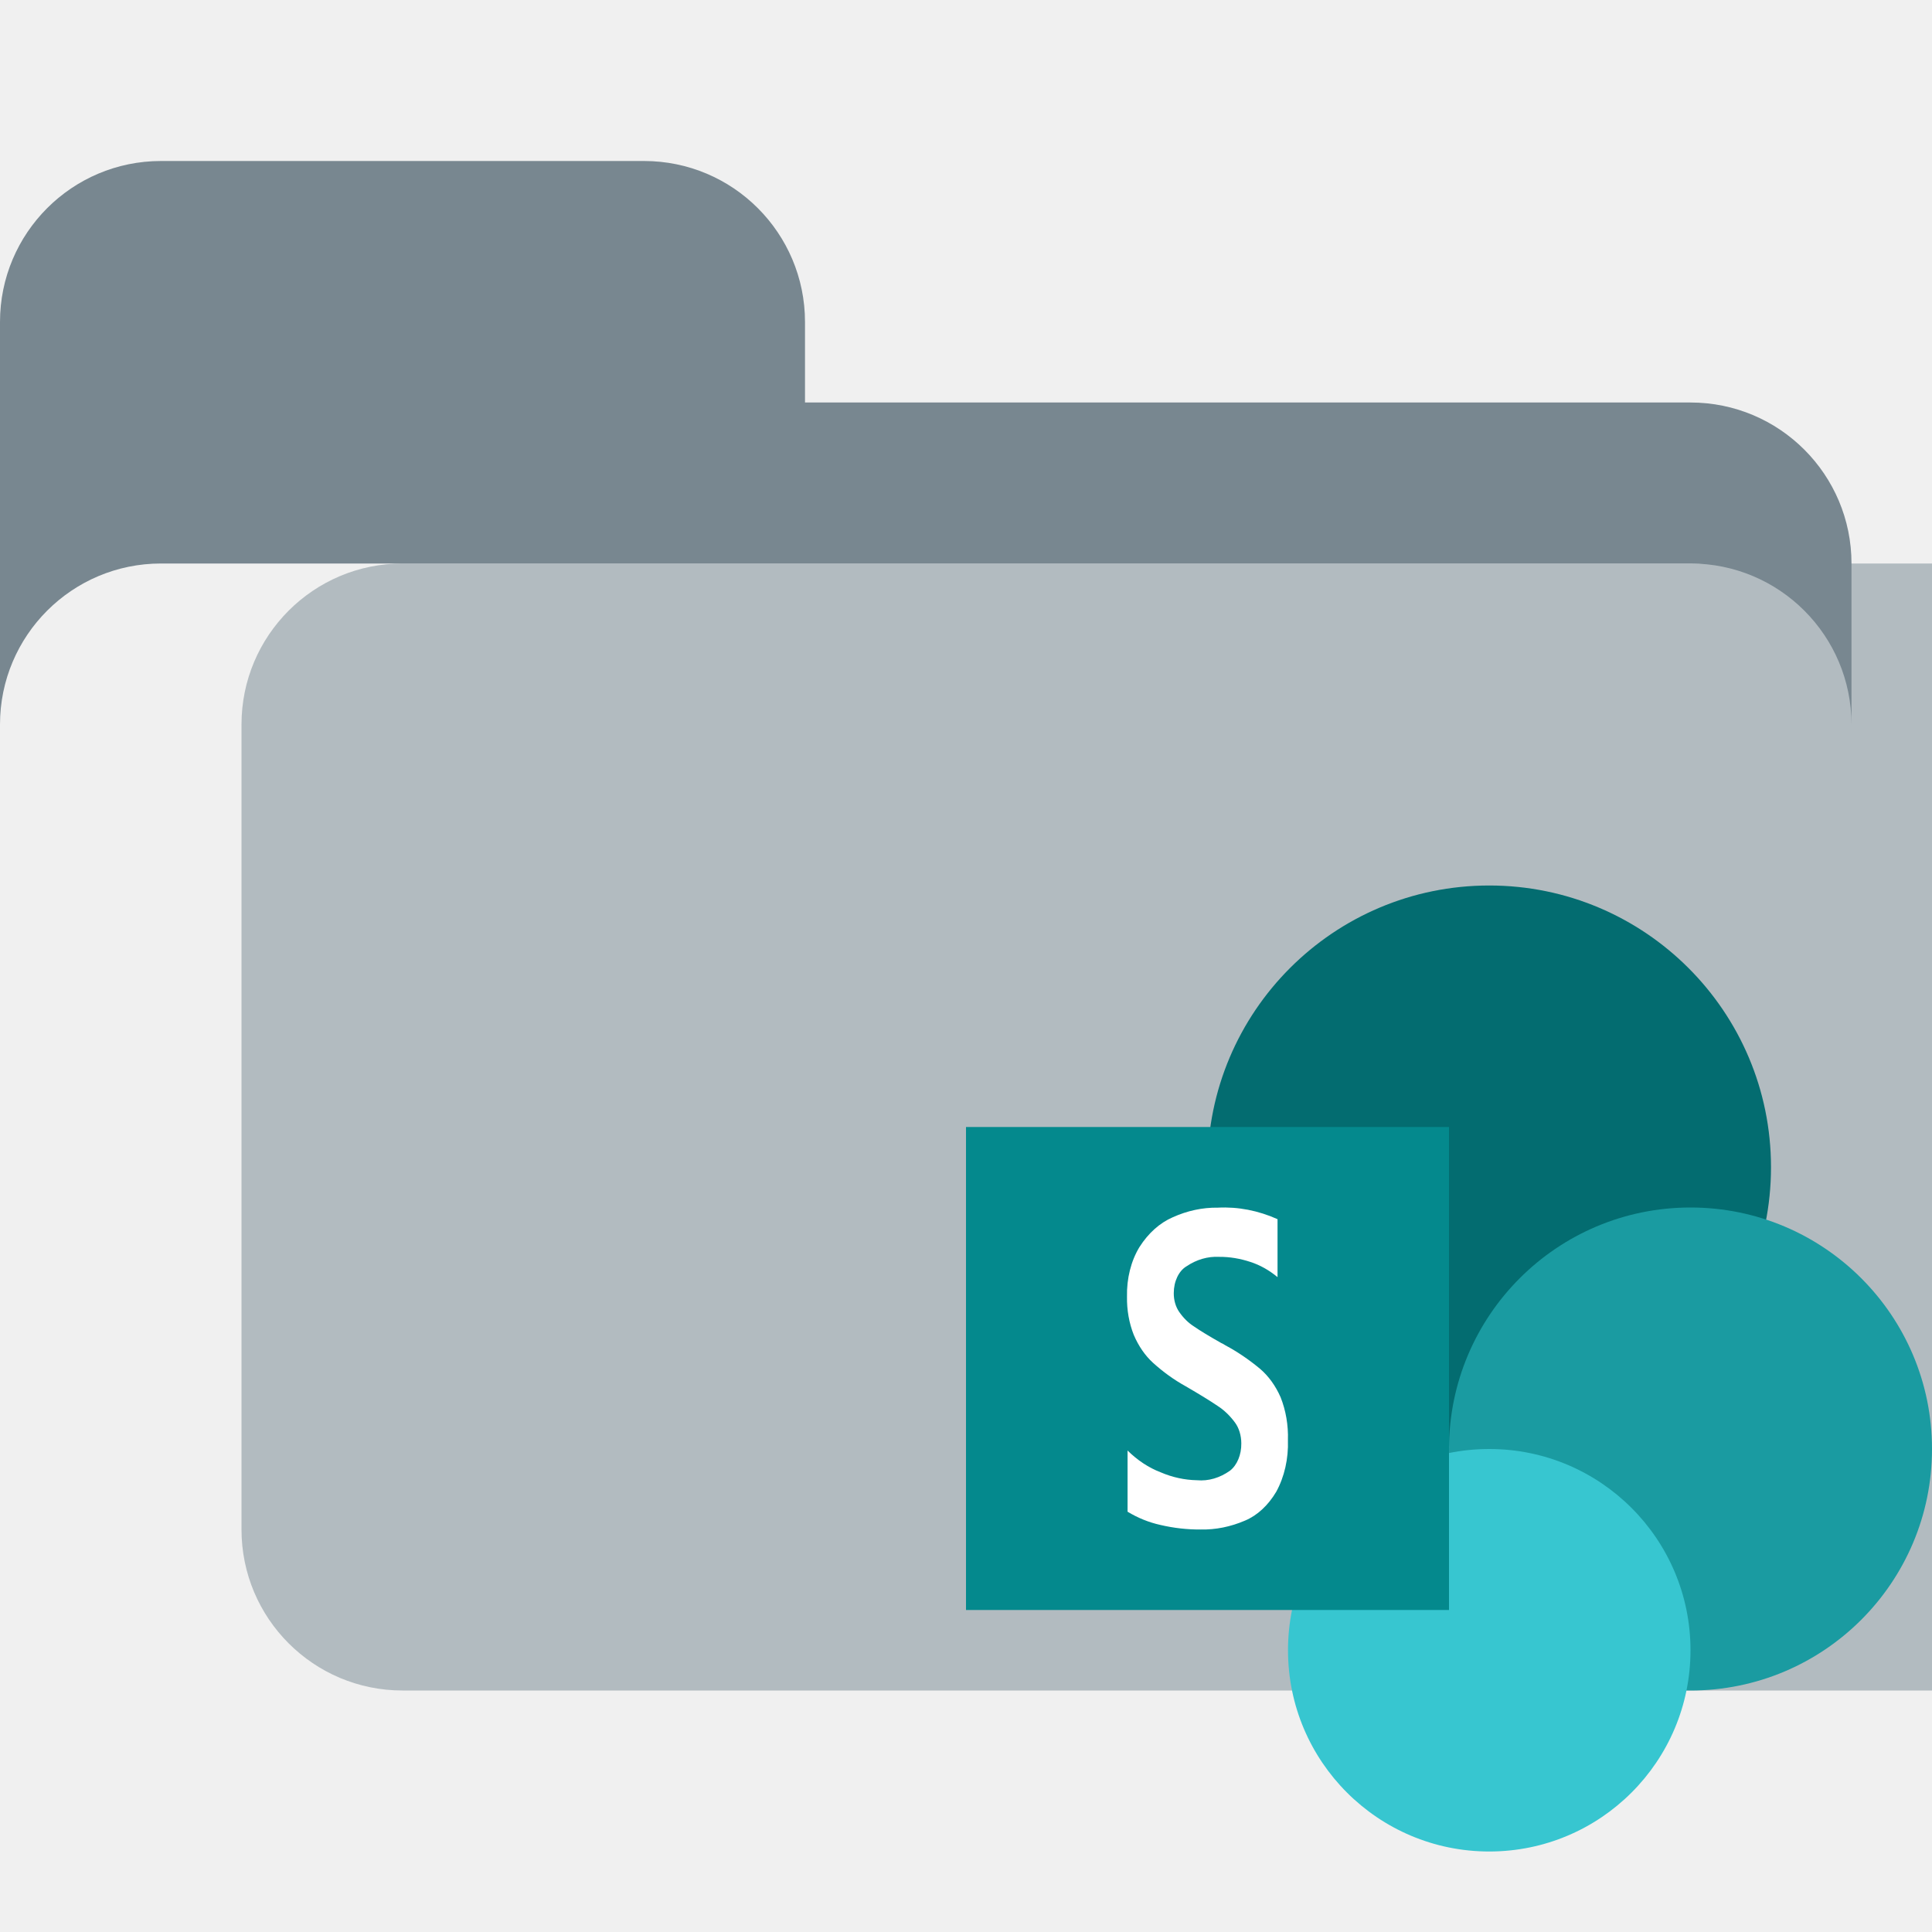
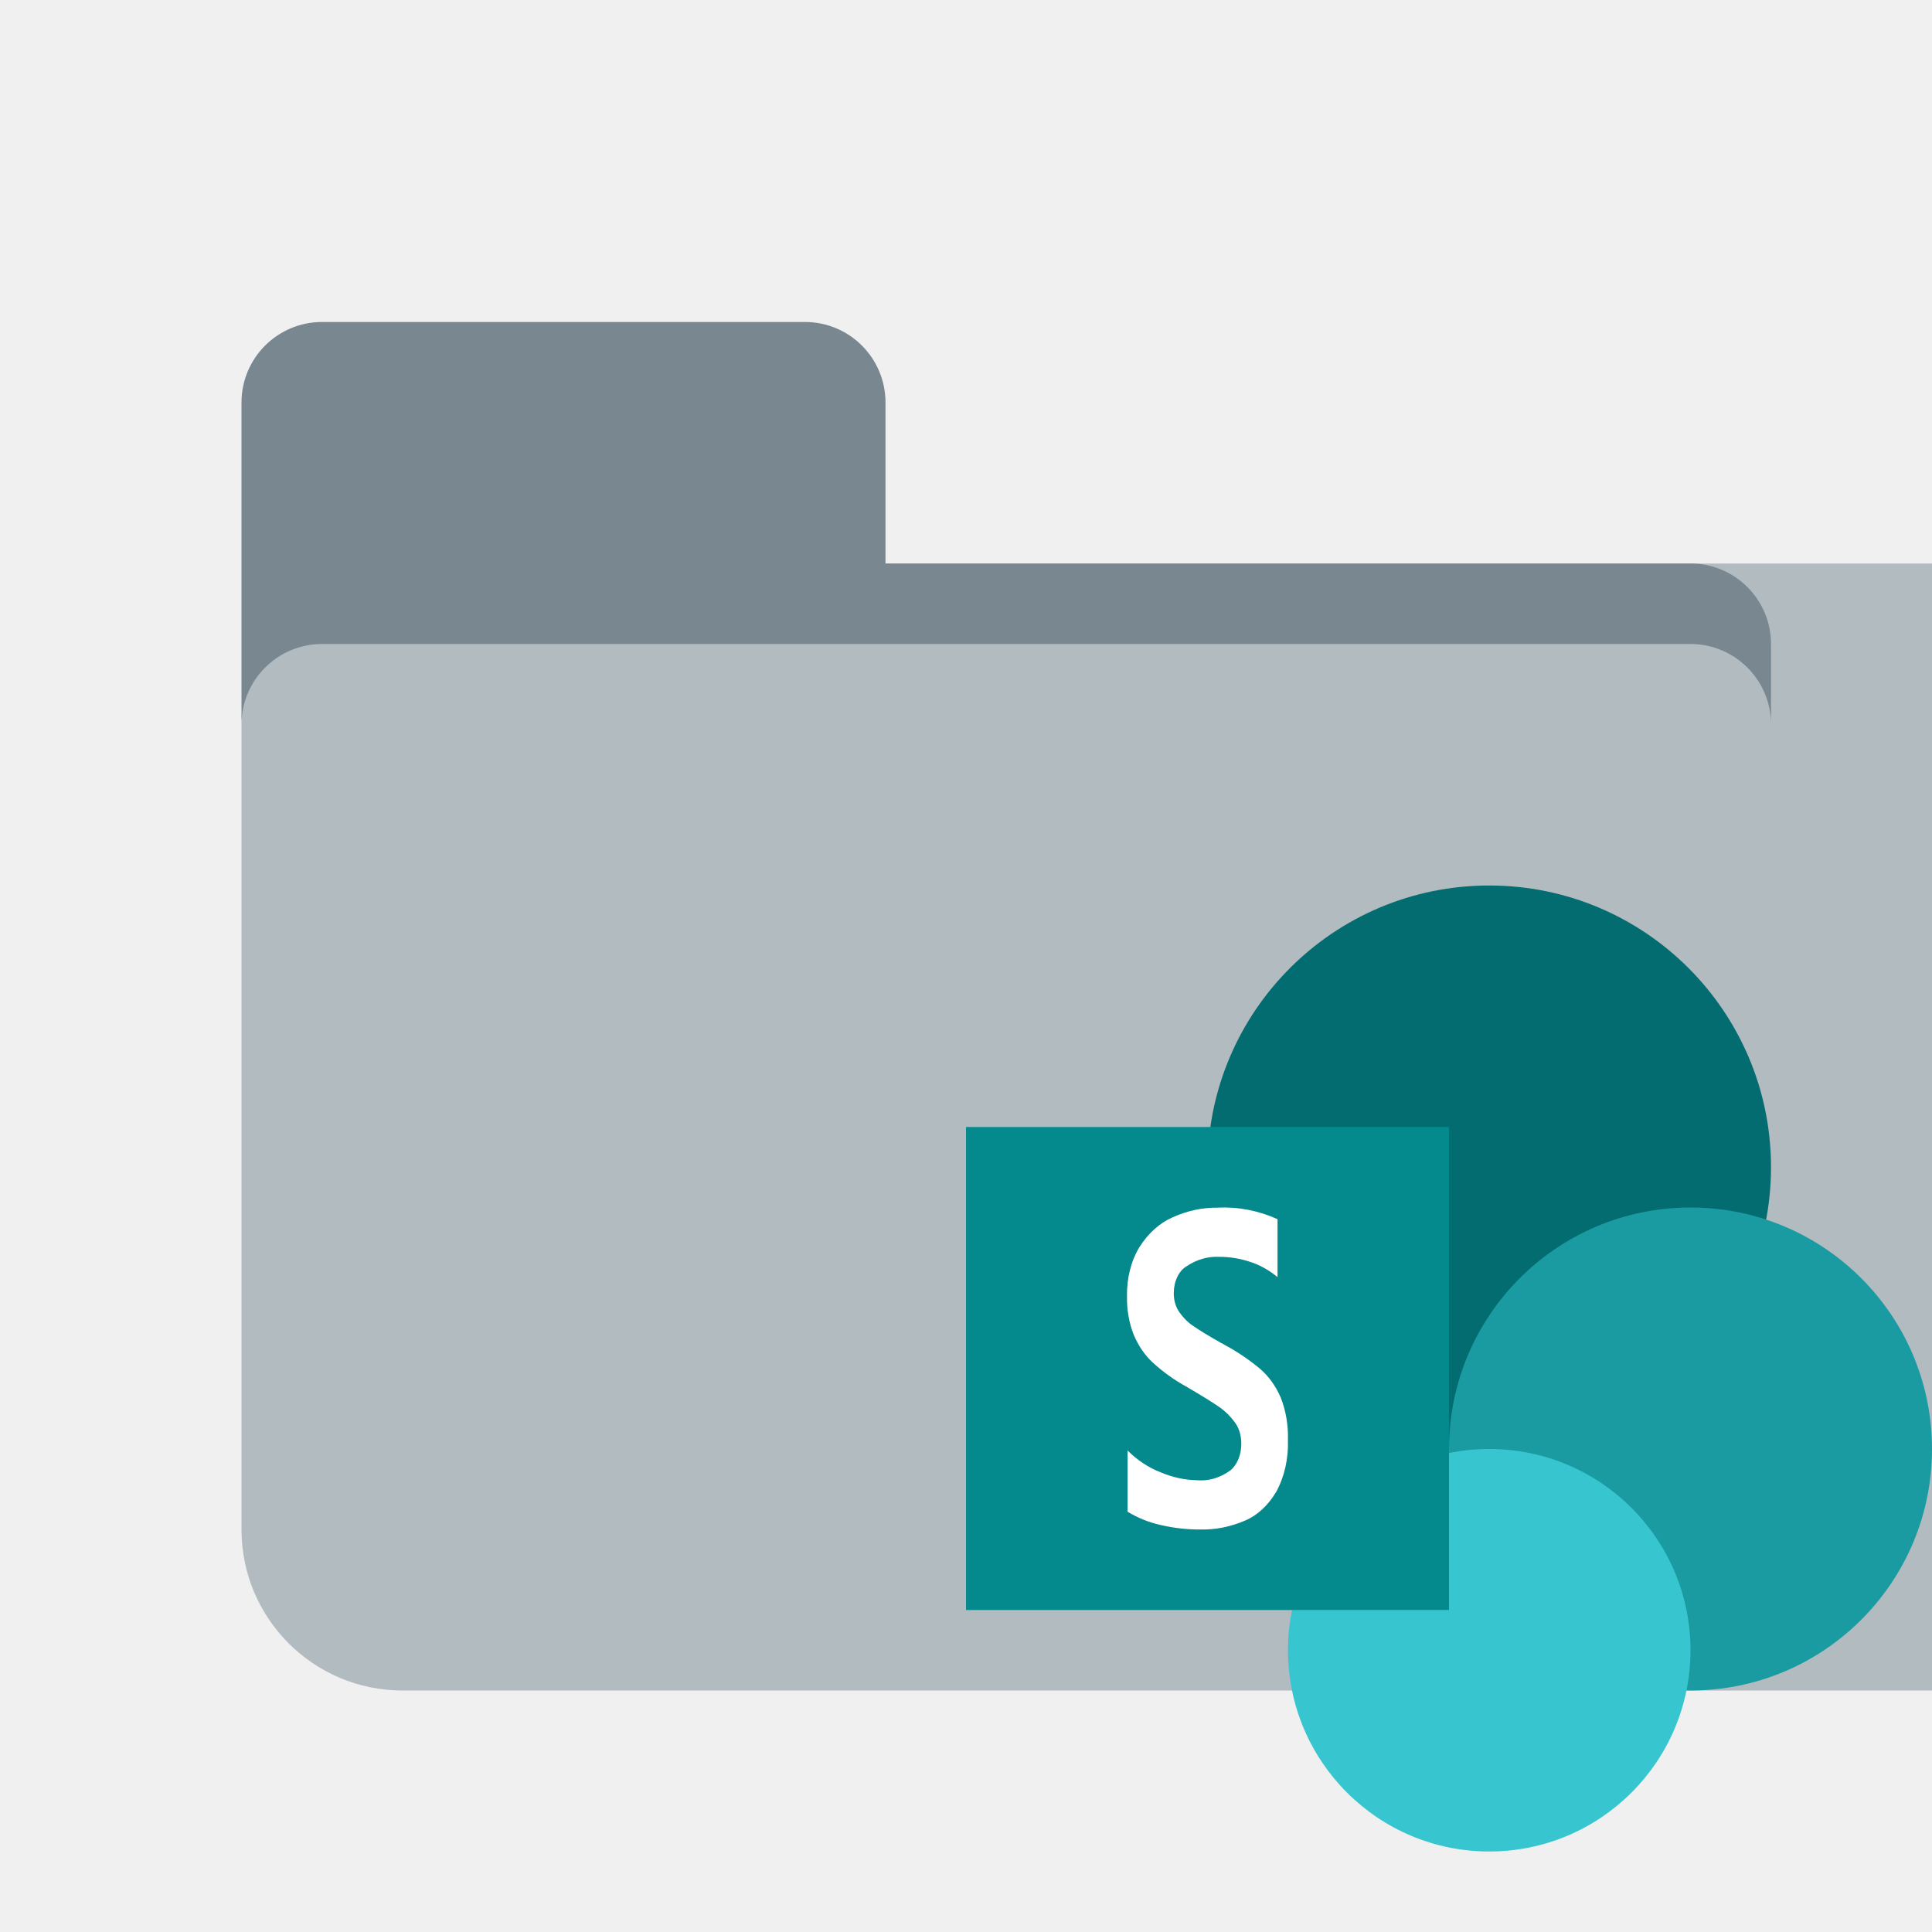
<svg xmlns="http://www.w3.org/2000/svg" width="24" height="24" viewBox="0 0 24 24" fill="none">
  <rect x="3" y="7" width="23" height="14" rx="2" fill="#B2BBC0" />
-   <path d="M2 2C0.895 2 0 2.896 0 4V9C0 7.896 0.895 7 2 7H21C22.105 7 23 7.896 23 9V7C23 5.896 22.105 5 21 5H10V4C10 2.896 9.105 2 8 2H2Z" fill="#788790" />
+   <path d="M4 4C3.448 4 3 4.448 3 5V9C3 8.448 3.448 8 4 8H21C21.552 8 22 8.448 22 9V8C22 7.448 21.552 7 21 7H11V5C11 4.448 10.552 4 10 4H4Z" fill="#788790" />
  <circle cx="18.5" cy="14.5" r="3.5" fill="#036C70" />
  <circle cx="21" cy="18" r="3" fill="#1A9BA1" />
  <circle cx="18.5" cy="20.5" r="2.5" fill="#37C6D0" />
  <rect x="12" y="14" width="6" height="6" fill="#04898D" />
  <path d="M14.323 16.929C14.225 16.84 14.143 16.721 14.084 16.582C14.026 16.436 13.997 16.272 14 16.107C13.995 15.882 14.05 15.663 14.155 15.491C14.265 15.318 14.408 15.191 14.567 15.122C14.748 15.04 14.938 14.999 15.129 15.002C15.38 14.989 15.631 15.038 15.87 15.145V15.865C15.766 15.779 15.653 15.715 15.535 15.677C15.406 15.634 15.275 15.612 15.143 15.613C15.004 15.606 14.865 15.646 14.74 15.73C14.643 15.787 14.581 15.918 14.581 16.063C14.58 16.151 14.605 16.235 14.649 16.298C14.701 16.373 14.763 16.434 14.831 16.477C14.907 16.53 15.021 16.599 15.173 16.685C15.19 16.692 15.206 16.701 15.222 16.712C15.372 16.792 15.516 16.89 15.653 17.004C15.757 17.093 15.845 17.213 15.908 17.357C15.973 17.52 16.005 17.704 15.999 17.89C16.007 18.12 15.955 18.347 15.854 18.531C15.754 18.7 15.619 18.825 15.467 18.889C15.288 18.966 15.102 19.004 14.914 19C14.746 19.001 14.579 18.982 14.413 18.943C14.273 18.912 14.136 18.857 14.007 18.779V18.019C14.131 18.141 14.27 18.233 14.417 18.289C14.563 18.352 14.716 18.385 14.869 18.388C15.012 18.401 15.153 18.359 15.28 18.269C15.368 18.2 15.422 18.07 15.42 17.931C15.42 17.834 15.392 17.74 15.342 17.672C15.28 17.588 15.208 17.518 15.129 17.467C15.037 17.404 14.903 17.322 14.726 17.219C14.585 17.141 14.45 17.044 14.323 16.929Z" fill="white" />
</svg>
